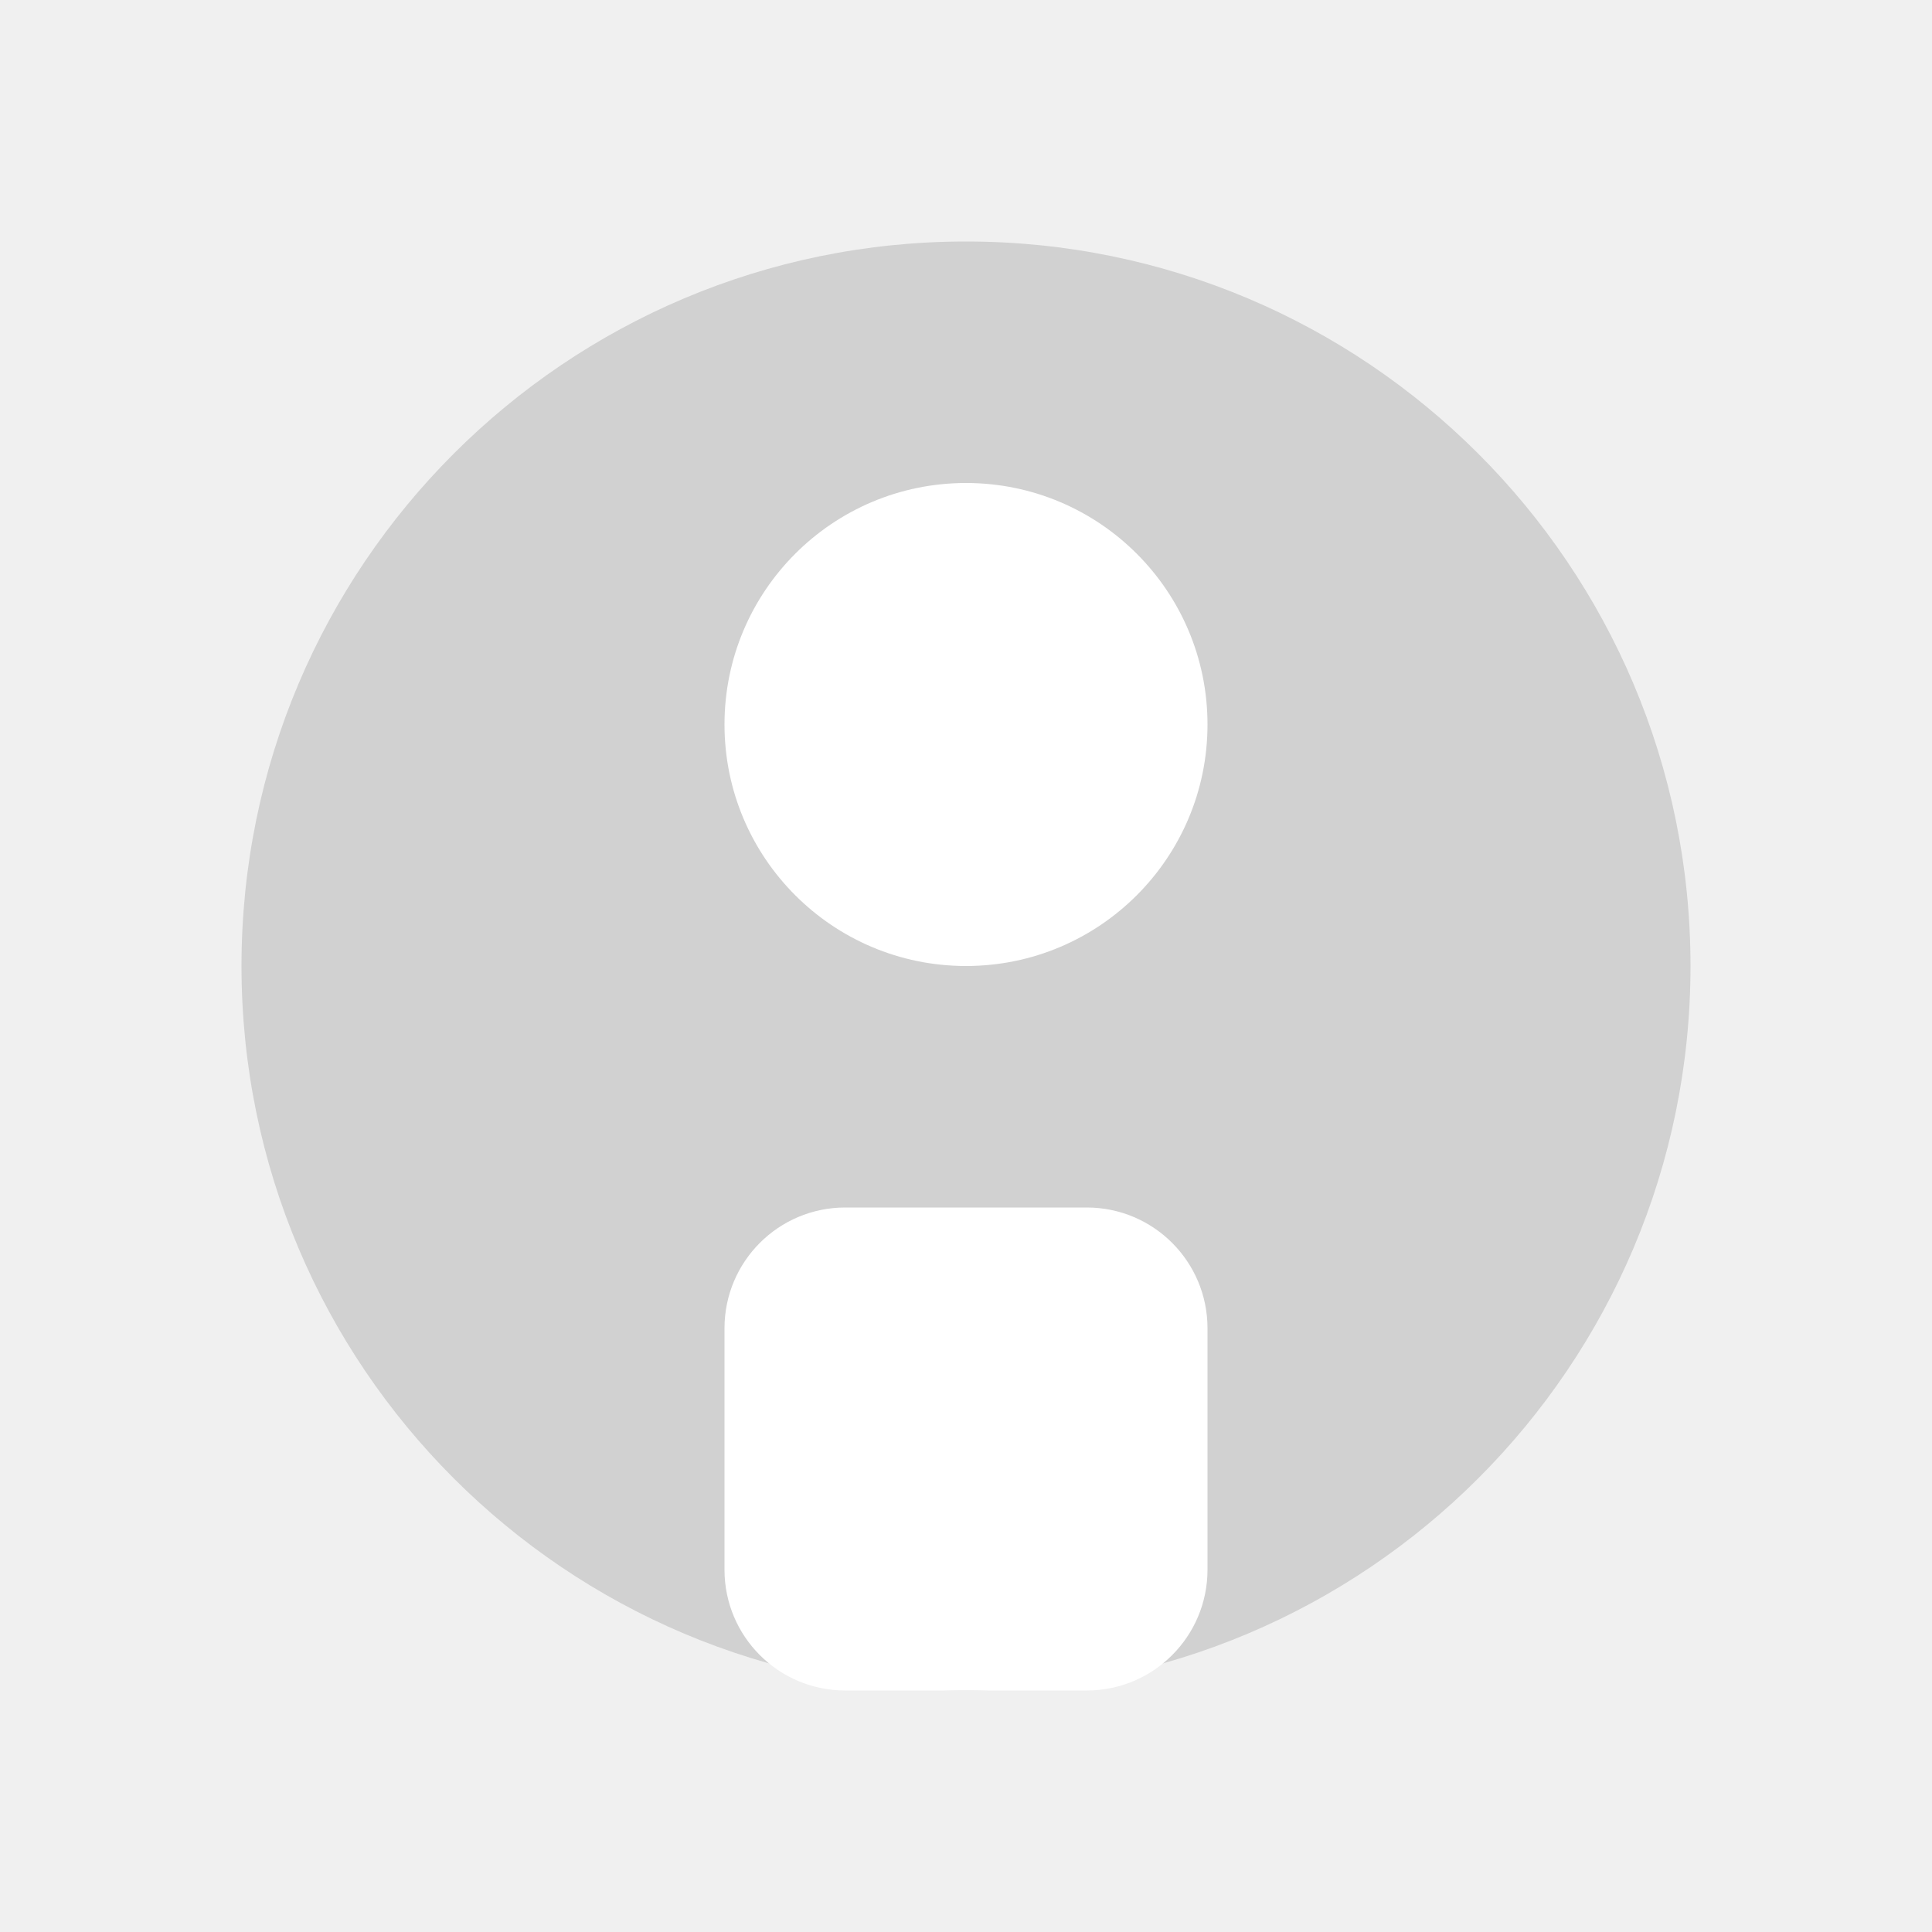
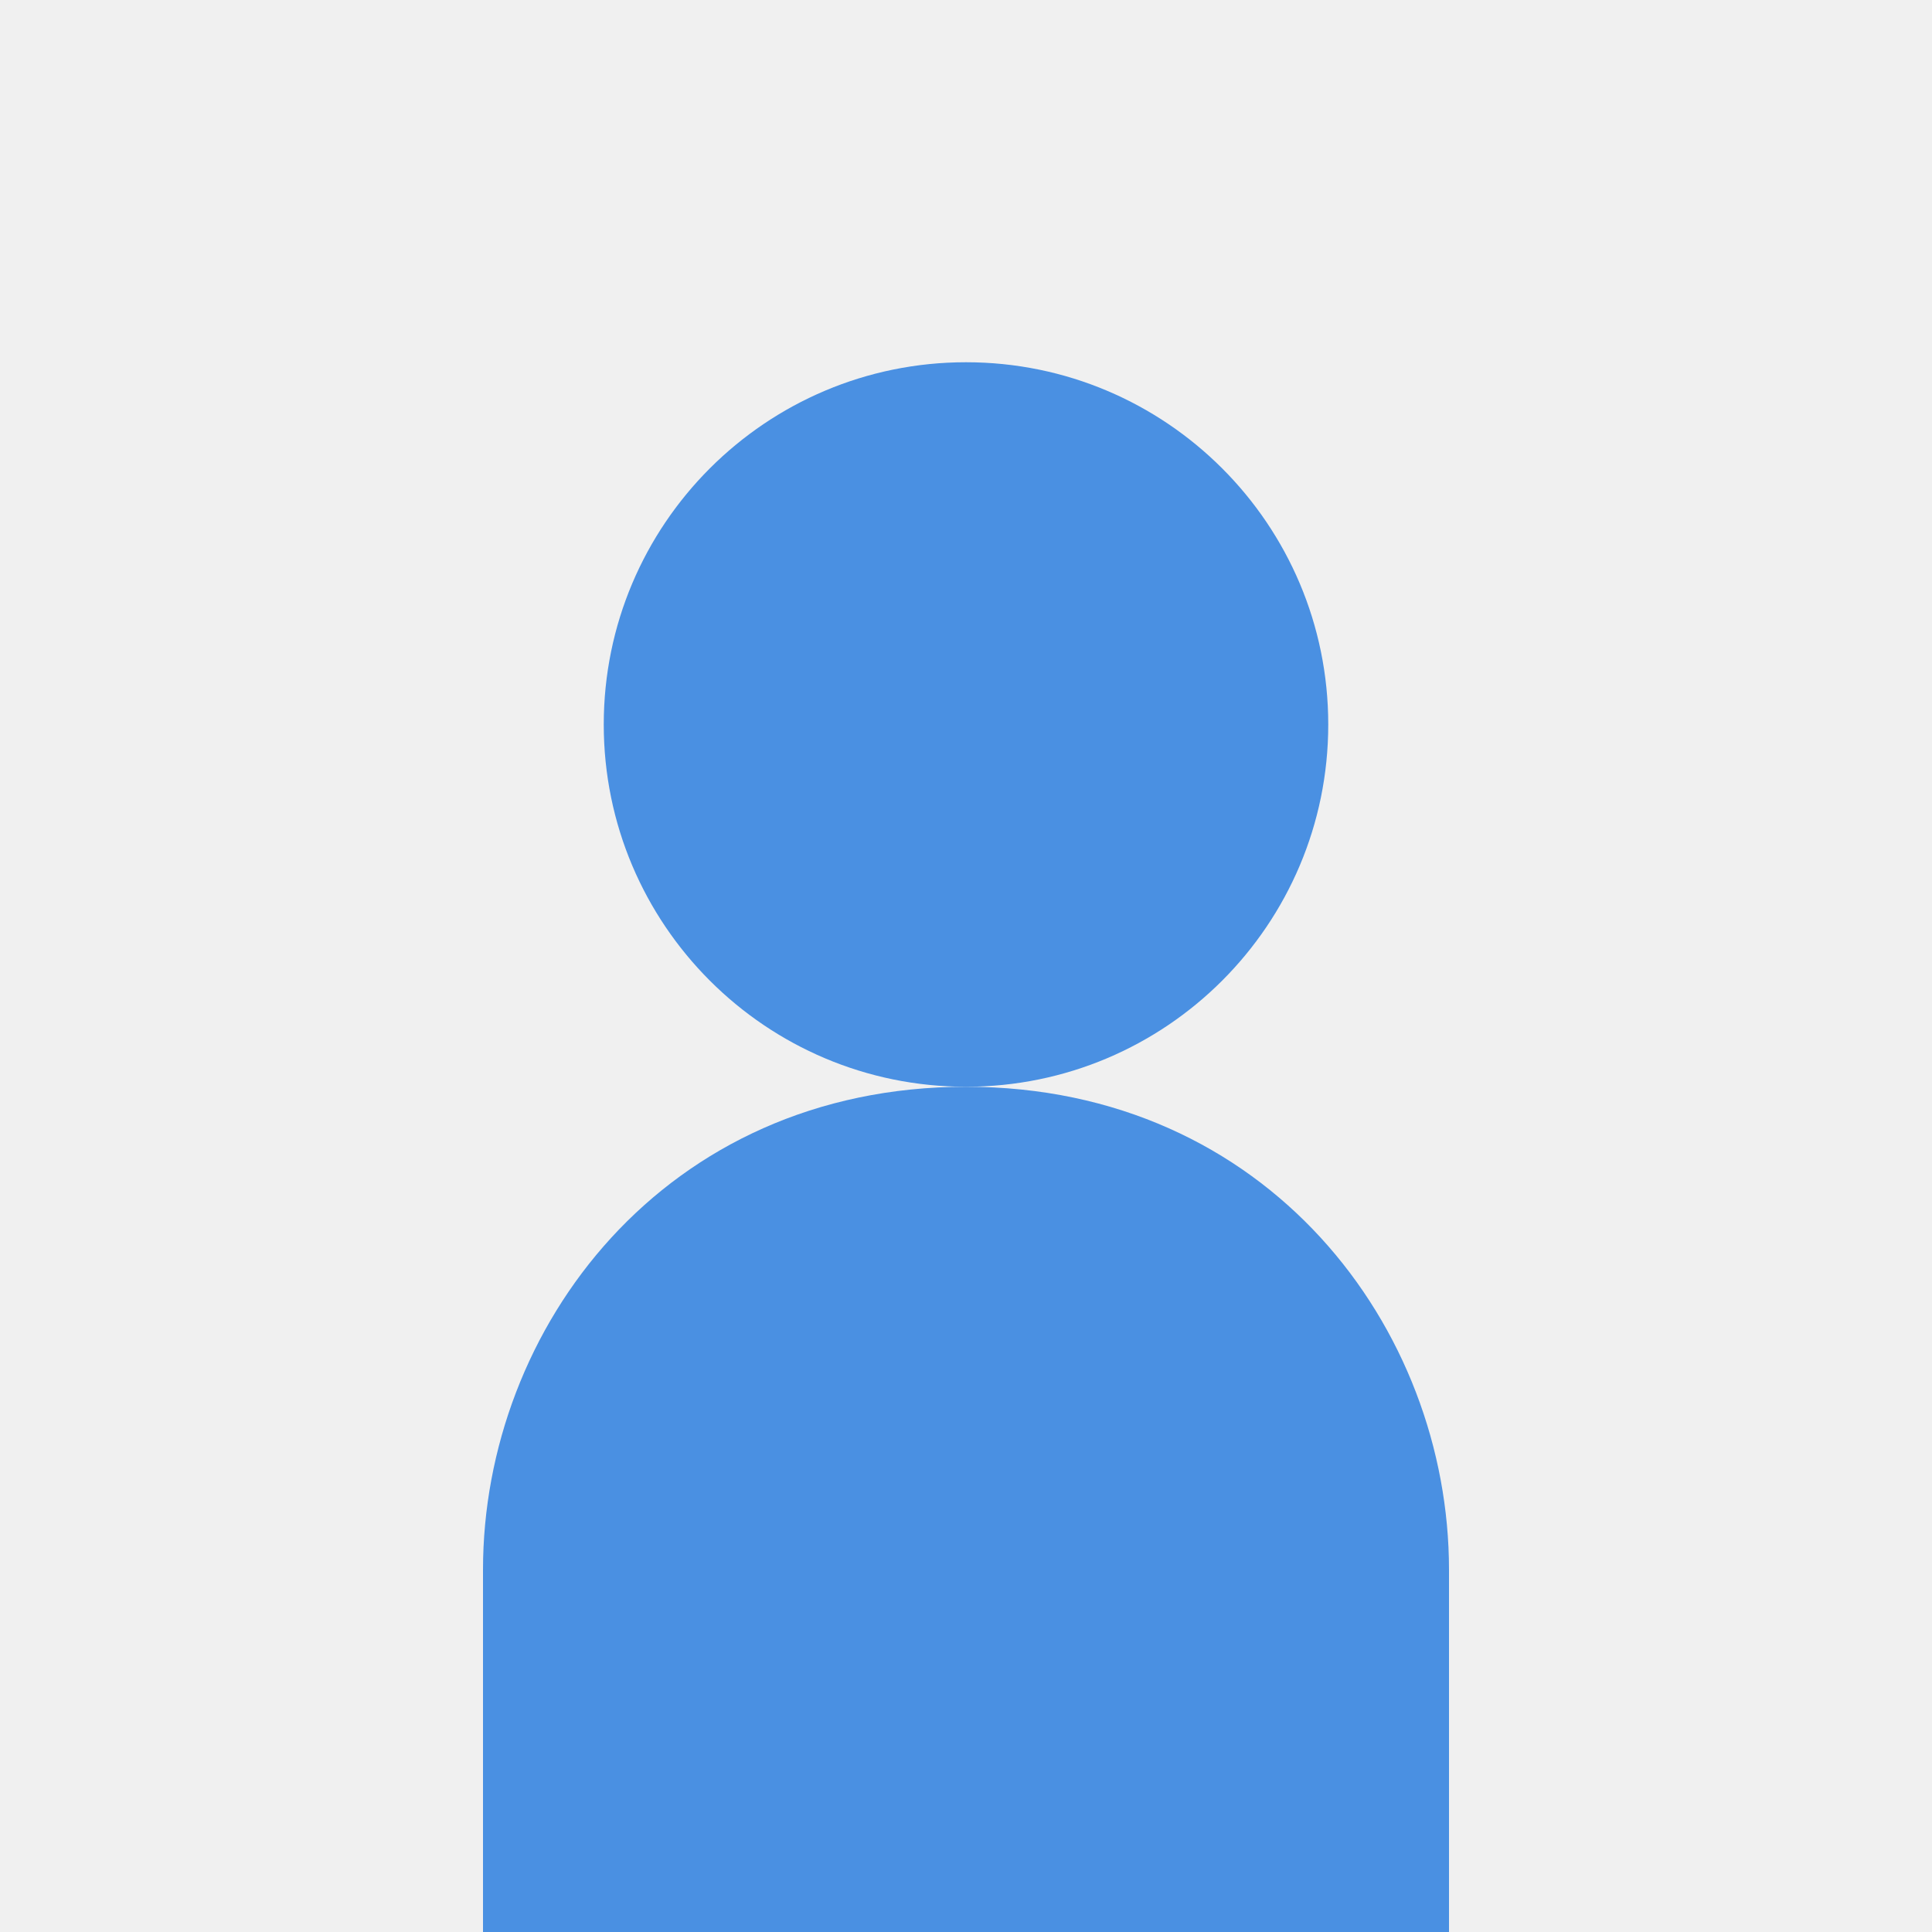
<svg xmlns="http://www.w3.org/2000/svg" width="64" height="64" viewBox="0 0 64 64">
-   <circle cx="32" cy="32" r="24" fill="#D1D1D1" />
-   <circle cx="32" cy="24" r="8" fill="#FFFFFF" />
-   <rect x="24" y="40" width="16" height="16" rx="4" fill="#FFFFFF" />
+   <circle cx="32" cy="24" r="12" fill="#4A90E2" />
+   <path d="M32 36C22 36 16 44 16 52V64H48V52C48 44 42 36 32 36Z" fill="#4A90E2" />
</svg>
